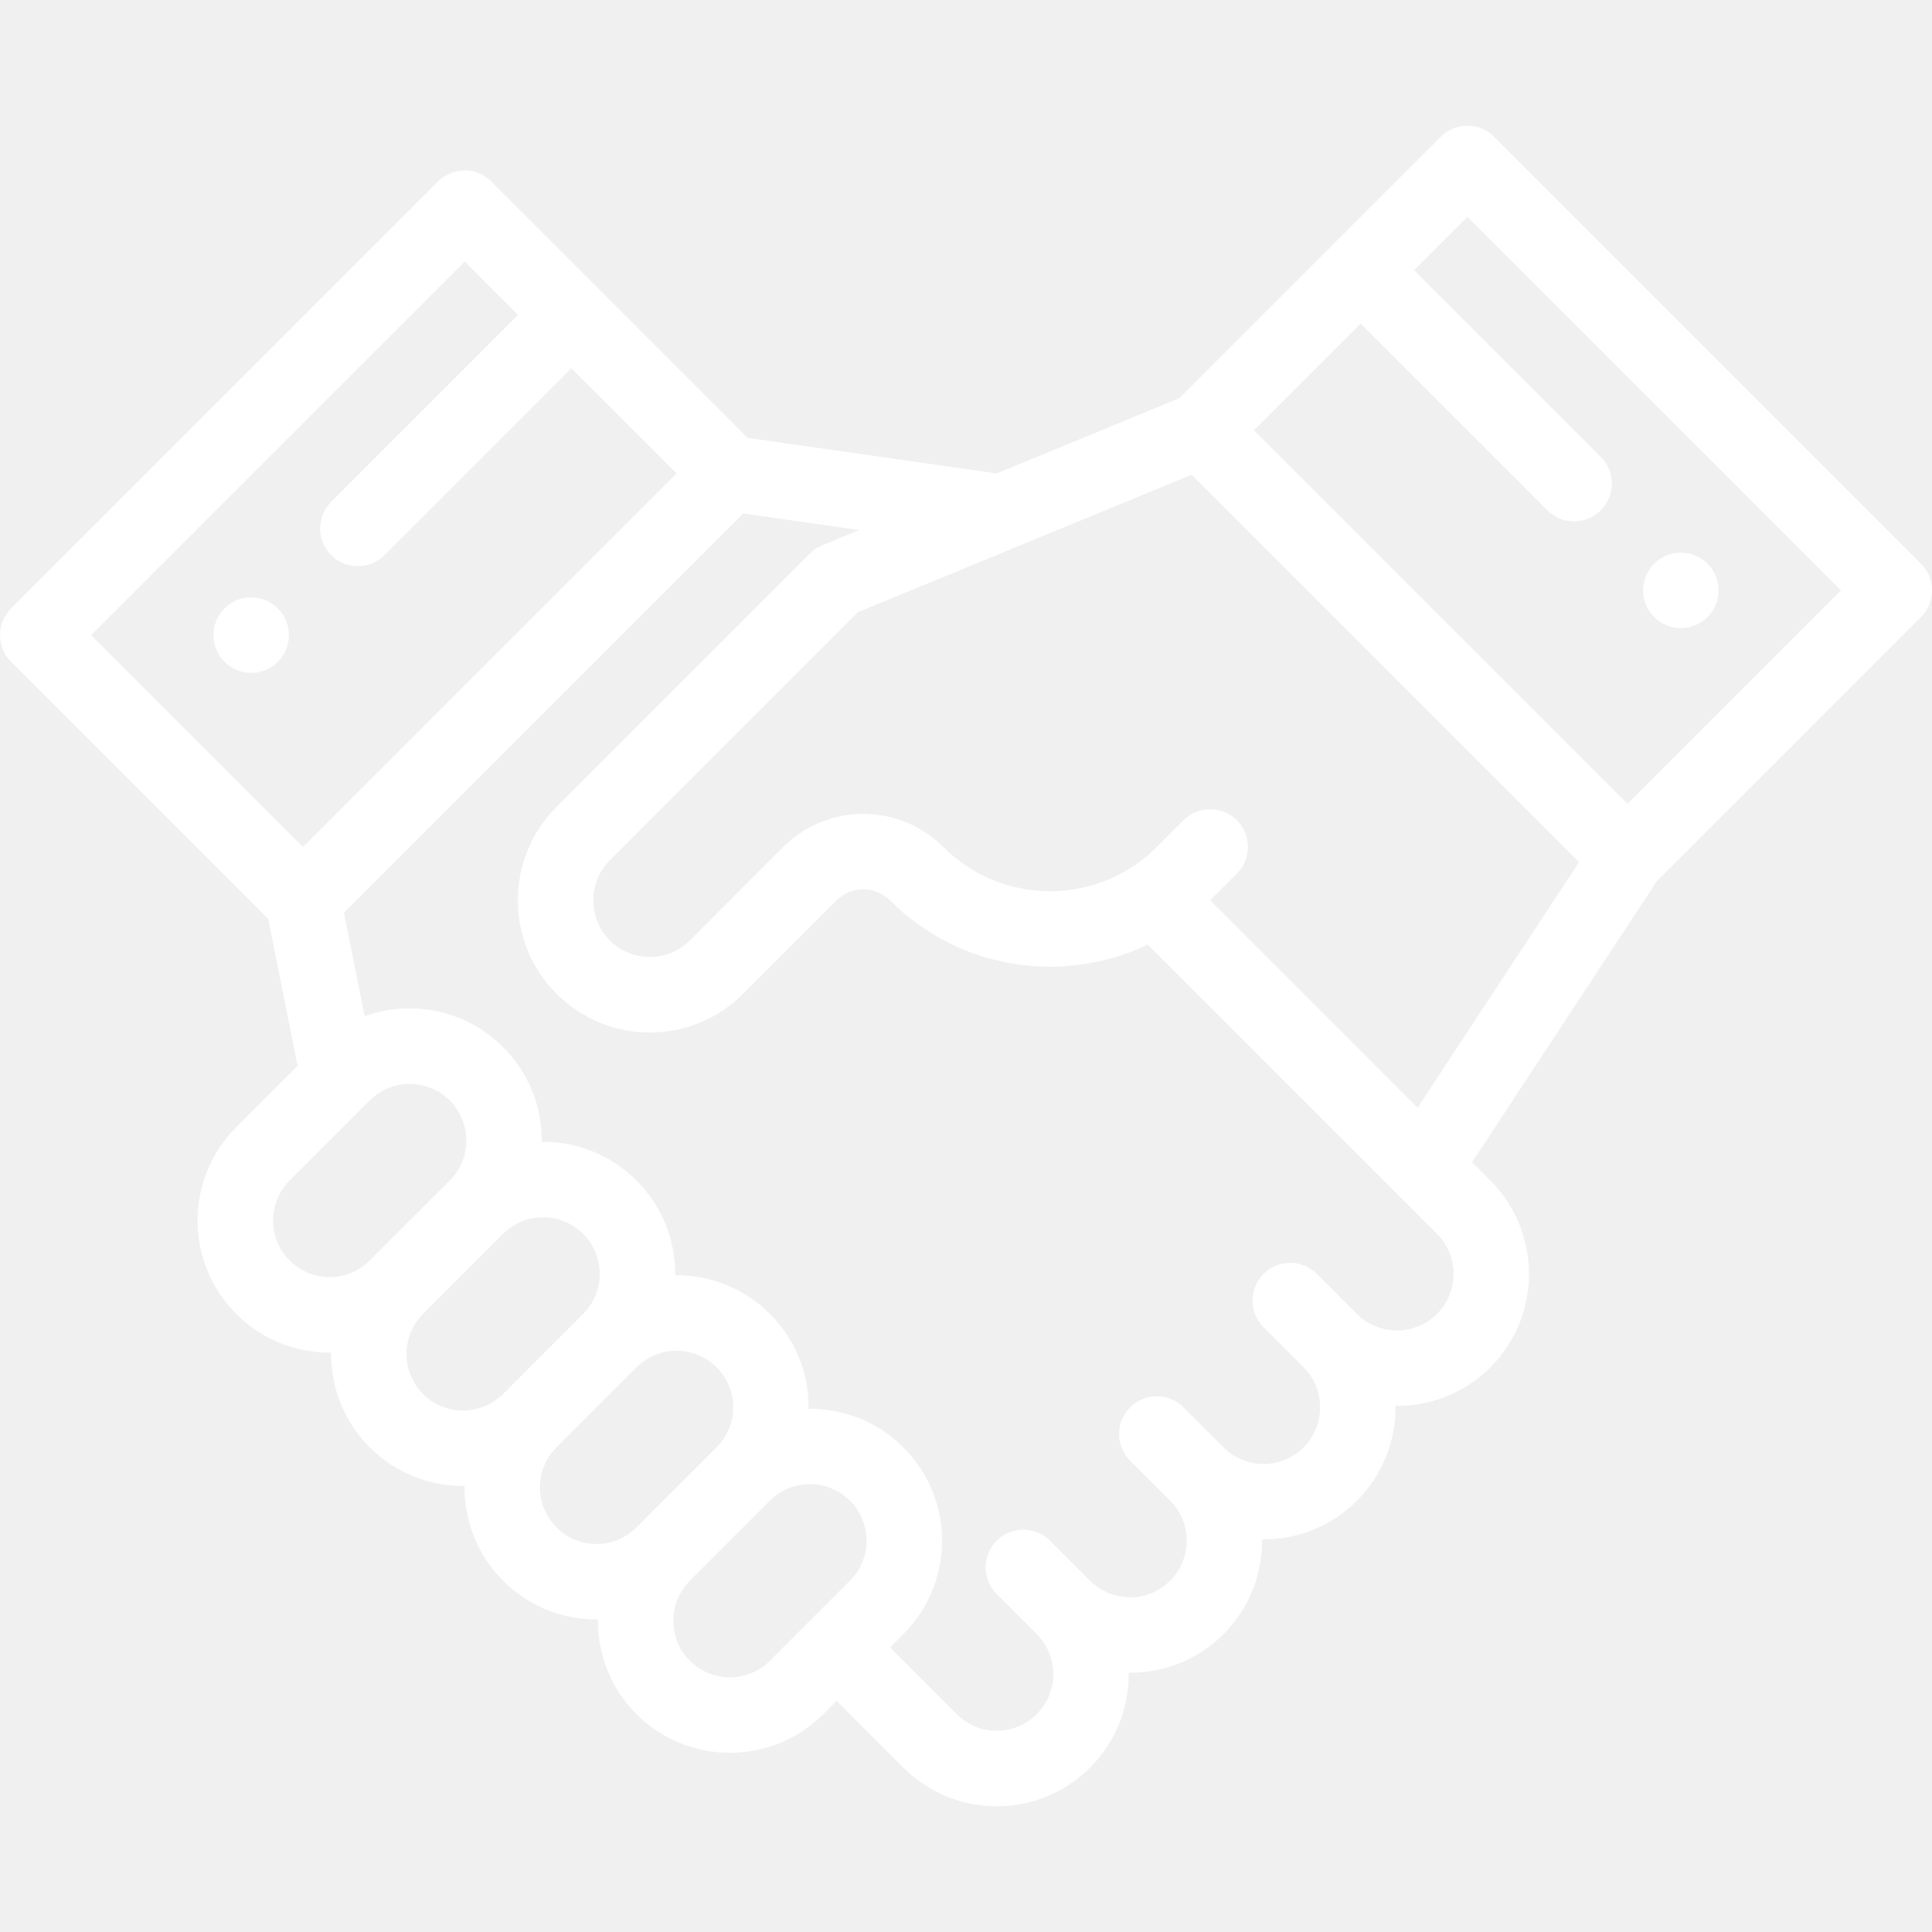
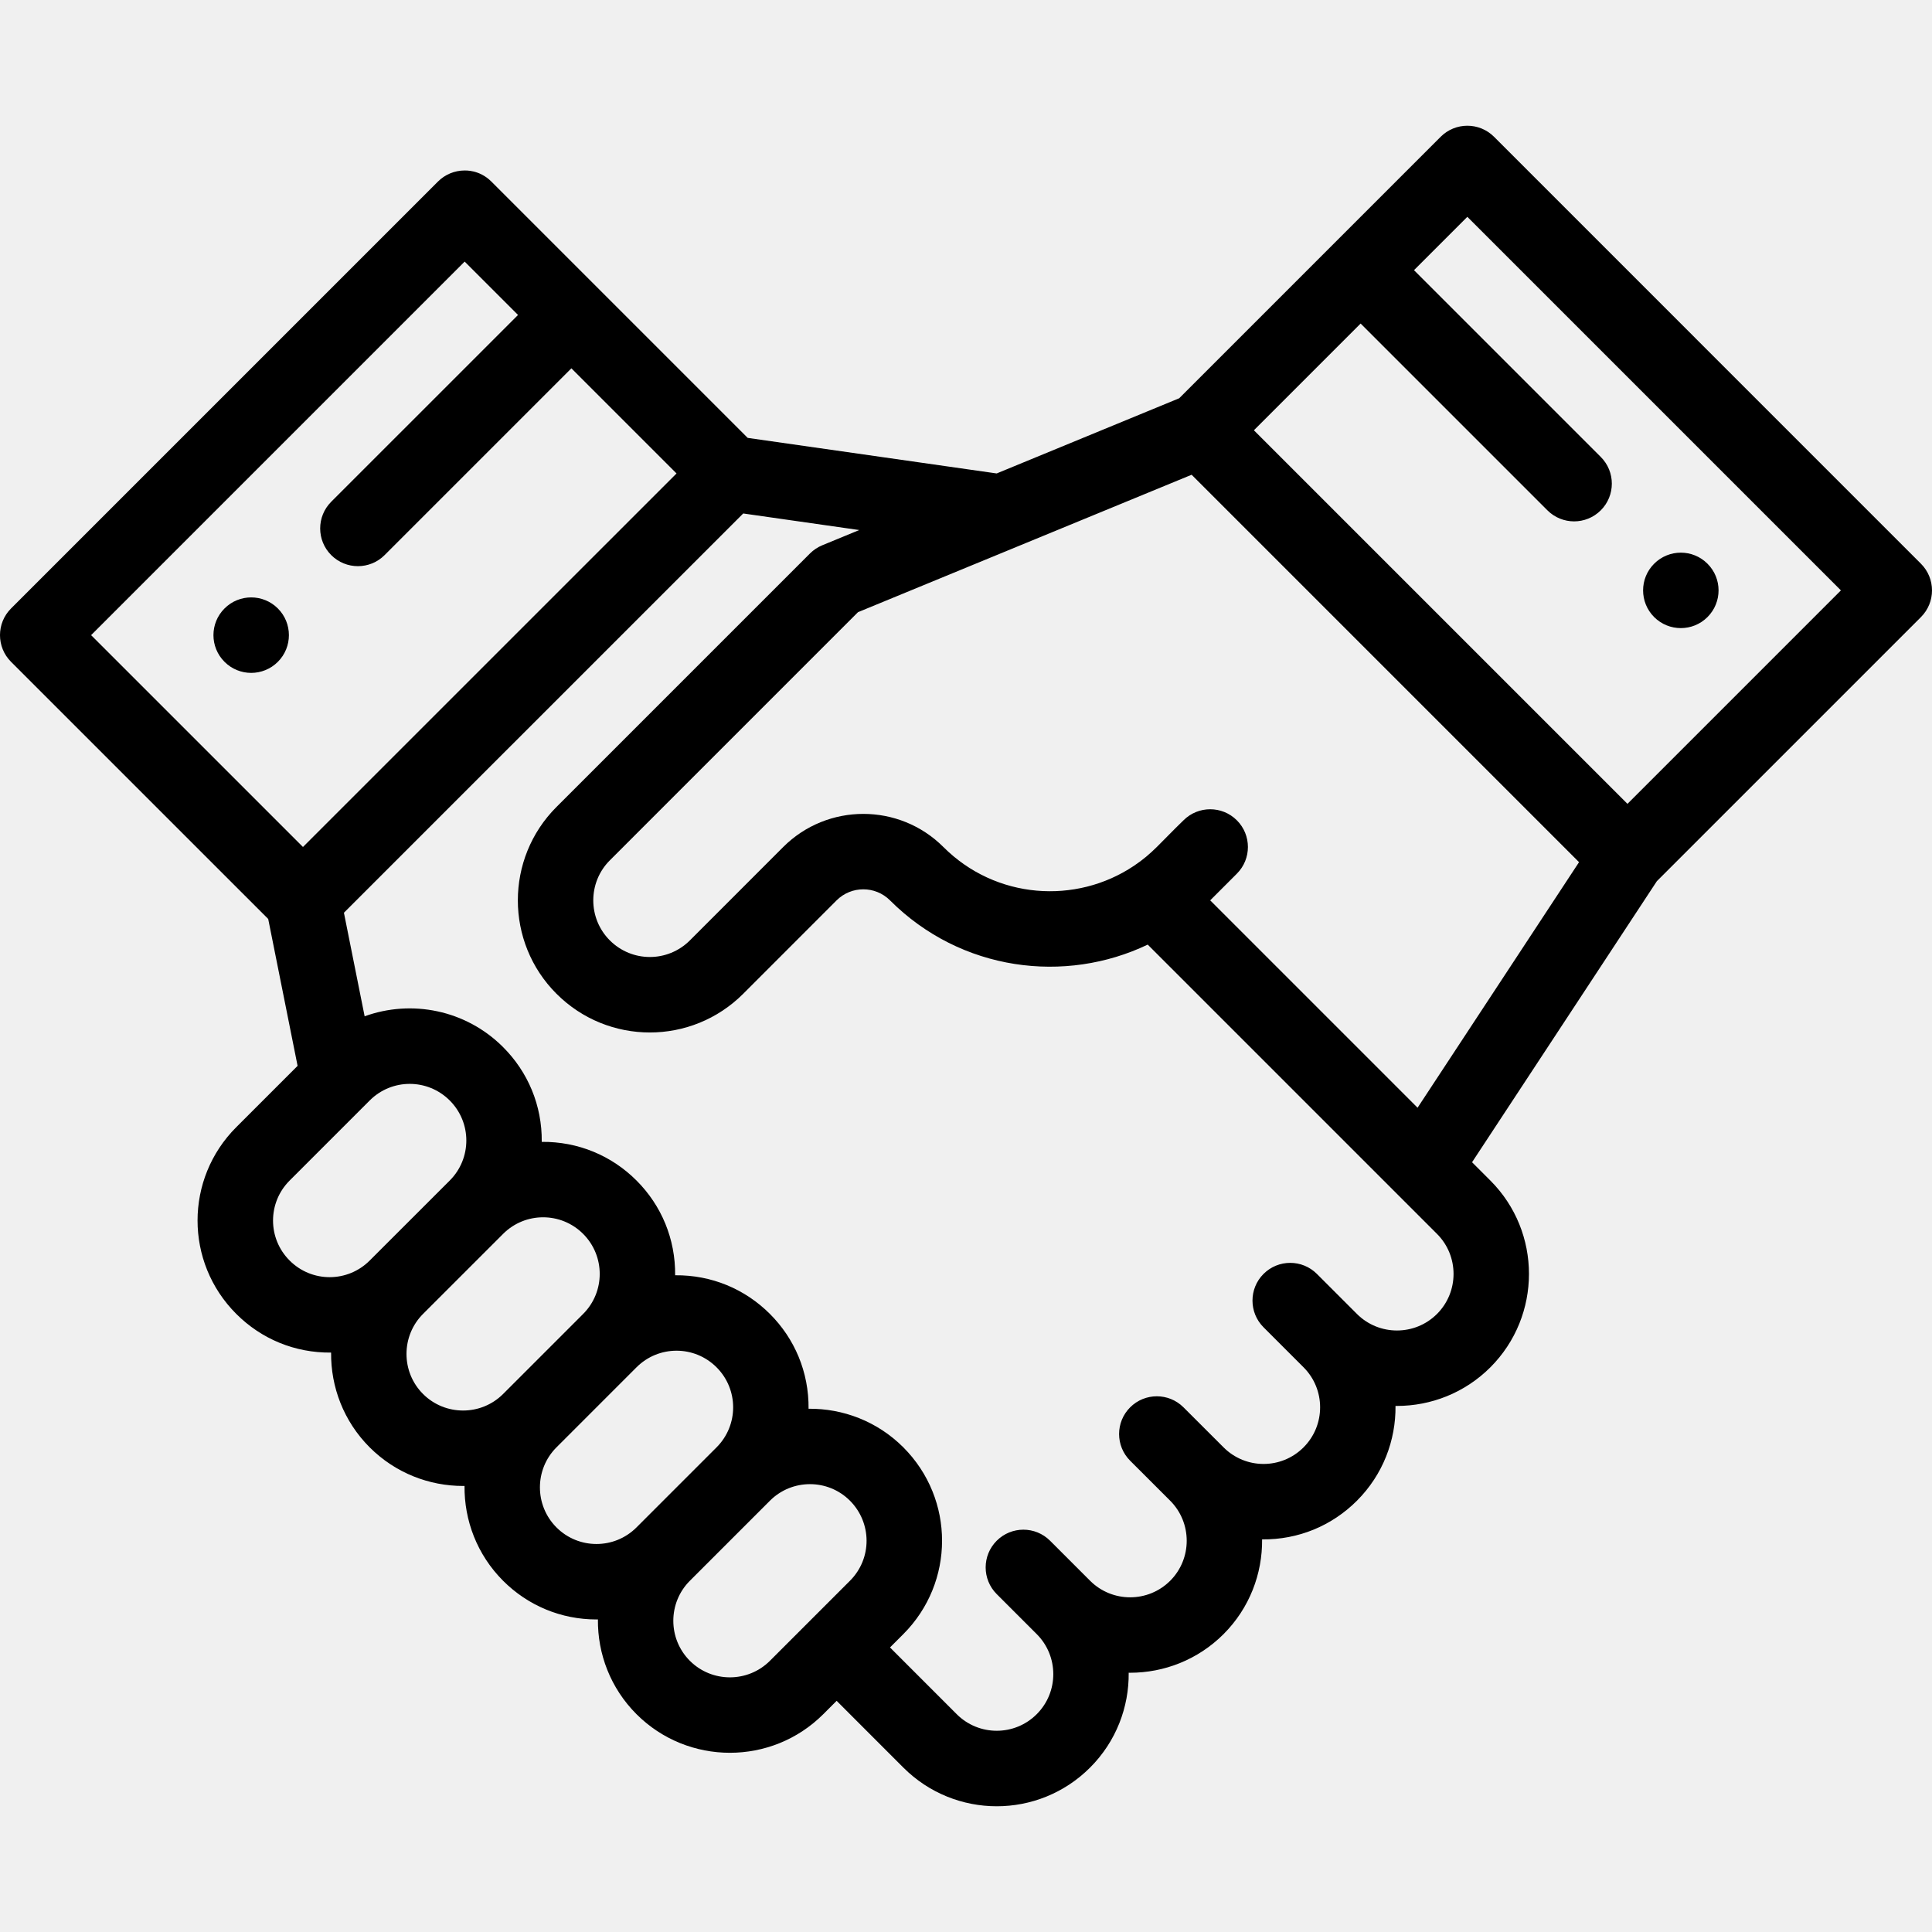
<svg xmlns="http://www.w3.org/2000/svg" version="1.1" id="Capa_1" x="0px" y="0px" viewBox="0 0 511.996 511.996" style="enable-background:new 0 0 511.996 511.996;" xml:space="preserve" width="512px" height="512px">
  <g>
    <g>
      <g>
-         <path d="M452.499,149.389c-3.9-3.91-10.23-3.91-14.14,0c-3.9,3.9-3.9,10.23,0,14.14c3.91,3.9,10.24,3.9,14.14,0    C456.409,159.619,456.409,153.289,452.499,149.389z" data-original="#000000" class="active-path" data-old_color="#000000" fill="#FFFFFF" />
+         <path d="M452.499,149.389c-3.9-3.91-10.23-3.91-14.14,0c-3.9,3.9-3.9,10.23,0,14.14c3.91,3.9,10.24,3.9,14.14,0    C456.409,159.619,456.409,153.289,452.499,149.389z" data-original="#000000" class="active-path" data-old_color="#000000" fill="#000000" />
      </g>
    </g>
    <g>
      <g>
-         <path d="M73.638,161.249c-3.91-3.91-10.24-3.91-14.14,0c-3.91,3.9-3.91,10.24,0,14.14c3.9,3.91,10.23,3.91,14.14,0    C77.538,171.489,77.538,165.149,73.638,161.249z" data-original="#000000" class="active-path" data-old_color="#000000" fill="#FFFFFF" />
+         <path d="M73.638,161.249c-3.91-3.91-10.24-3.91-14.14,0c-3.91,3.9-3.91,10.24,0,14.14c3.9,3.91,10.23,3.91,14.14,0    C77.538,171.489,77.538,165.149,73.638,161.249z" data-original="#000000" class="active-path" data-old_color="#000000" fill="#000000" />
      </g>
    </g>
    <g>
      <g>
-         <path d="M509.068,149.392L395.931,36.248c-3.904-3.904-10.234-3.904-14.143,0c-10.335,10.335-59.301,59.301-69.296,69.297    l-48.365,19.922l-65.984-9.425L130.21,48.11c-3.198-3.2-6.964-2.908-7.072-2.93c-2.652,0-5.195,1.054-7.071,2.929L2.927,161.248    c-3.902,3.903-3.905,10.238,0.001,14.143l68.148,68.138l7.788,38.932l-16.243,16.243c-13.68,13.665-13.699,35.814-0.008,49.492    c6.615,6.622,15.496,10.352,25.131,10.251c-0.094,9.086,3.31,18.2,10.226,25.116c6.826,6.82,15.788,10.229,24.751,10.229    c0.128,0,0.255-0.008,0.383-0.009c-0.098,9.09,3.305,18.212,10.223,25.137c6.609,6.609,15.397,10.25,24.746,10.25    c0.127,0,0.253-0.008,0.379-0.009c-0.093,9.083,3.311,18.197,10.228,25.113c13.647,13.635,35.852,13.642,49.499-0.003l3.537-3.537    l17.67,17.678c13.679,13.678,35.824,13.693,49.503,0c6.919-6.919,10.323-16.039,10.224-25.128    c0.126,0.001,0.252,0.009,0.378,0.009c8.964,0,17.931-3.411,24.76-10.234c6.908-6.915,10.309-16.026,10.215-25.109    c9.621,0.105,18.512-3.621,25.132-10.247c6.919-6.919,10.323-16.039,10.224-25.128c0.126,0.001,0.252,0.009,0.378,0.009    c8.964,0,17.931-3.411,24.76-10.234c13.641-13.653,13.639-35.858-0.003-49.499l-4.85-4.85l48.972-74.479l69.988-69.988    C512.972,159.629,512.972,153.297,509.068,149.392z M24.142,168.318l98.996-98.996l14.143,14.143l-49.503,49.503    c-3.905,3.905-3.905,10.237,0,14.143c3.906,3.905,10.236,3.905,14.143,0l49.503-49.503l27.862,27.862l-98.997,98.987    L24.142,168.318z M77.1,312.51c-0.002,0.002-0.009,0.009-0.017,0.017C77.091,312.519,77.097,312.512,77.1,312.51z M97.963,334.062    c-5.829,5.834-15.31,5.895-21.207-0.008c-5.864-5.859-5.867-15.339,0.002-21.203c0.018-0.018,0.033-0.033,0.049-0.049    c0.021-0.021,0.041-0.041,0.059-0.059c0.011-0.011,0.021-0.021,0.031-0.031c0.74-0.74,4.723-4.722,21.077-21.076    c5.857-5.864,15.344-5.867,21.213,0.004c5.871,5.87,5.849,15.36,0,21.208c-0.002,0.002-0.003,0.003-0.005,0.005L97.963,334.062z     M112.109,369.417c-5.846-5.846-5.846-15.365-0.003-21.214c0.002-0.002,0.005-0.005,0.007-0.007    c0.002-0.002,0.003-0.003,0.005-0.005l21.206-21.197c0.002-0.002,0.003-0.003,0.005-0.005c0.001-0.001,0.002-0.002,0.003-0.004    c5.857-5.855,15.344-5.857,21.205,0.004c5.859,5.859,5.858,15.359,0,21.217l-21.21,21.21    C127.481,375.265,117.958,375.263,112.109,369.417z M168.676,404.778c-5.854,5.855-15.346,5.861-21.204,0.003    c-5.849-5.854-5.851-15.374-0.003-21.221l21.214-21.214c5.857-5.864,15.344-5.867,21.213,0.004c5.848,5.847,5.872,15.336,0,21.208    L168.676,404.778z M225.248,418.916l-21.21,21.21c-5.847,5.849-15.369,5.846-21.218,0.001c-5.847-5.847-5.847-15.361,0-21.208    l21.22-21.22c5.826-5.826,15.34-5.868,21.201-0.008C231.057,403.52,231.178,412.975,225.248,418.916z M380.82,348.205    c-5.855,5.847-15.37,5.85-21.217,0.006c-0.001-0.001-0.002-0.002-0.003-0.003l-10.61-10.61c-3.906-3.905-10.238-3.905-14.143,0    c-3.905,3.905-3.905,10.237,0,14.142l10.61,10.609c5.847,5.847,5.847,15.361-0.003,21.211c-5.859,5.864-15.34,5.866-21.201,0.001    c-0.002-0.002-0.005-0.005-0.007-0.007l-10.609-10.6c-3.909-3.904-10.239-3.901-14.143,0.006    c-3.903,3.907-3.9,10.238,0.006,14.142l10.604,10.594c5.846,5.852,5.846,15.373,0.007,21.218    c-5.854,5.848-15.372,5.851-21.221,0.003l-10.61-10.61c-3.906-3.905-10.238-3.905-14.143,0c-3.905,3.905-3.905,10.237,0,14.142    l10.61,10.609c5.847,5.847,5.847,15.361-0.003,21.211c-5.861,5.866-15.347,5.865-21.214-0.002l-17.672-17.679l3.538-3.538    c13.642-13.669,13.716-35.743-0.007-49.495c-6.916-6.915-16.028-10.318-25.111-10.225c0.096-9.777-3.722-18.607-10.24-25.125    c-6.624-6.624-15.502-10.344-25.12-10.248c0.097-9.589-3.604-18.477-10.239-25.112c-6.621-6.619-15.498-10.337-25.111-10.24    c0.106-9.688-3.683-18.553-10.24-25.109c-9.929-9.929-24.33-12.655-36.696-8.171l-5.489-27.442l105.819-105.81l30.745,4.392    l-9.799,4.038c-1.22,0.503-2.328,1.242-3.262,2.175l-67.18,67.18c-13.645,13.645-13.645,35.847,0,49.492    c13.688,13.686,35.809,13.692,49.504-0.002l24.733-24.744c3.907-3.901,10.257-3.902,14.152-0.004    c18.863,18.861,46.483,22.176,68.3,11.729l66.029,66.029c0.018,0.018,0.036,0.037,0.055,0.055l10.578,10.578    C386.664,332.838,386.663,342.357,380.82,348.205z M375.668,293.556l-54.957-54.957l7.069-7.068    c3.905-3.905,3.905-10.237,0-14.142c-3.905-3.905-10.235-3.905-14.143,0c-6.217,6.015-8.228,8.795-13.18,12.09    c-15.306,10.24-36.543,8.894-50.458-5.02c-11.689-11.691-30.723-11.694-42.434,0.001l-24.737,24.748    c-5.872,5.871-15.345,5.875-21.219,0c-5.847-5.847-5.847-15.361,0-21.208l65.766-65.767l88.417-36.419L418.458,228.48    L375.668,293.556z M431.29,213.026l-98.997-98.998l28.286-28.287l49.499,49.499c3.906,3.905,10.236,3.905,14.143,0    c3.905-3.905,3.905-10.237,0-14.143l-49.499-49.499L388.86,57.46l98.997,98.998L431.29,213.026z" data-original="#000000" class="active-path" data-old_color="#000000" fill="#FFFFFF" />
+         <path d="M509.068,149.392L395.931,36.248c-3.904-3.904-10.234-3.904-14.143,0c-10.335,10.335-59.301,59.301-69.296,69.297    l-48.365,19.922l-65.984-9.425L130.21,48.11c-3.198-3.2-6.964-2.908-7.072-2.93c-2.652,0-5.195,1.054-7.071,2.929L2.927,161.248    c-3.902,3.903-3.905,10.238,0.001,14.143l68.148,68.138l7.788,38.932l-16.243,16.243c-13.68,13.665-13.699,35.814-0.008,49.492    c6.615,6.622,15.496,10.352,25.131,10.251c-0.094,9.086,3.31,18.2,10.226,25.116c6.826,6.82,15.788,10.229,24.751,10.229    c0.128,0,0.255-0.008,0.383-0.009c-0.098,9.09,3.305,18.212,10.223,25.137c6.609,6.609,15.397,10.25,24.746,10.25    c0.127,0,0.253-0.008,0.379-0.009c-0.093,9.083,3.311,18.197,10.228,25.113c13.647,13.635,35.852,13.642,49.499-0.003l3.537-3.537    l17.67,17.678c13.679,13.678,35.824,13.693,49.503,0c6.919-6.919,10.323-16.039,10.224-25.128    c0.126,0.001,0.252,0.009,0.378,0.009c8.964,0,17.931-3.411,24.76-10.234c6.908-6.915,10.309-16.026,10.215-25.109    c9.621,0.105,18.512-3.621,25.132-10.247c6.919-6.919,10.323-16.039,10.224-25.128c0.126,0.001,0.252,0.009,0.378,0.009    c8.964,0,17.931-3.411,24.76-10.234c13.641-13.653,13.639-35.858-0.003-49.499l-4.85-4.85l48.972-74.479l69.988-69.988    C512.972,159.629,512.972,153.297,509.068,149.392z M24.142,168.318l98.996-98.996l14.143,14.143l-49.503,49.503    c-3.905,3.905-3.905,10.237,0,14.143c3.906,3.905,10.236,3.905,14.143,0l49.503-49.503l27.862,27.862l-98.997,98.987    L24.142,168.318z M77.1,312.51c-0.002,0.002-0.009,0.009-0.017,0.017C77.091,312.519,77.097,312.512,77.1,312.51z M97.963,334.062    c-5.829,5.834-15.31,5.895-21.207-0.008c-5.864-5.859-5.867-15.339,0.002-21.203c0.018-0.018,0.033-0.033,0.049-0.049    c0.021-0.021,0.041-0.041,0.059-0.059c0.011-0.011,0.021-0.021,0.031-0.031c0.74-0.74,4.723-4.722,21.077-21.076    c5.857-5.864,15.344-5.867,21.213,0.004c5.871,5.87,5.849,15.36,0,21.208c-0.002,0.002-0.003,0.003-0.005,0.005L97.963,334.062z     M112.109,369.417c-5.846-5.846-5.846-15.365-0.003-21.214c0.002-0.002,0.005-0.005,0.007-0.007    c0.002-0.002,0.003-0.003,0.005-0.005l21.206-21.197c0.002-0.002,0.003-0.003,0.005-0.005c0.001-0.001,0.002-0.002,0.003-0.004    c5.857-5.855,15.344-5.857,21.205,0.004c5.859,5.859,5.858,15.359,0,21.217l-21.21,21.21    C127.481,375.265,117.958,375.263,112.109,369.417z M168.676,404.778c-5.854,5.855-15.346,5.861-21.204,0.003    c-5.849-5.854-5.851-15.374-0.003-21.221l21.214-21.214c5.857-5.864,15.344-5.867,21.213,0.004c5.848,5.847,5.872,15.336,0,21.208    L168.676,404.778z M225.248,418.916l-21.21,21.21c-5.847,5.849-15.369,5.846-21.218,0.001c-5.847-5.847-5.847-15.361,0-21.208    l21.22-21.22c5.826-5.826,15.34-5.868,21.201-0.008C231.057,403.52,231.178,412.975,225.248,418.916z M380.82,348.205    c-5.855,5.847-15.37,5.85-21.217,0.006c-0.001-0.001-0.002-0.002-0.003-0.003l-10.61-10.61c-3.906-3.905-10.238-3.905-14.143,0    c-3.905,3.905-3.905,10.237,0,14.142l10.61,10.609c5.847,5.847,5.847,15.361-0.003,21.211c-5.859,5.864-15.34,5.866-21.201,0.001    c-0.002-0.002-0.005-0.005-0.007-0.007l-10.609-10.6c-3.909-3.904-10.239-3.901-14.143,0.006    c-3.903,3.907-3.9,10.238,0.006,14.142l10.604,10.594c5.846,5.852,5.846,15.373,0.007,21.218    c-5.854,5.848-15.372,5.851-21.221,0.003l-10.61-10.61c-3.906-3.905-10.238-3.905-14.143,0c-3.905,3.905-3.905,10.237,0,14.142    l10.61,10.609c5.847,5.847,5.847,15.361-0.003,21.211c-5.861,5.866-15.347,5.865-21.214-0.002l-17.672-17.679l3.538-3.538    c13.642-13.669,13.716-35.743-0.007-49.495c-6.916-6.915-16.028-10.318-25.111-10.225c0.096-9.777-3.722-18.607-10.24-25.125    c-6.624-6.624-15.502-10.344-25.12-10.248c0.097-9.589-3.604-18.477-10.239-25.112c-6.621-6.619-15.498-10.337-25.111-10.24    c0.106-9.688-3.683-18.553-10.24-25.109c-9.929-9.929-24.33-12.655-36.696-8.171l-5.489-27.442l105.819-105.81l30.745,4.392    l-9.799,4.038c-1.22,0.503-2.328,1.242-3.262,2.175l-67.18,67.18c-13.645,13.645-13.645,35.847,0,49.492    c13.688,13.686,35.809,13.692,49.504-0.002l24.733-24.744c3.907-3.901,10.257-3.902,14.152-0.004    c18.863,18.861,46.483,22.176,68.3,11.729l66.029,66.029c0.018,0.018,0.036,0.037,0.055,0.055l10.578,10.578    C386.664,332.838,386.663,342.357,380.82,348.205z M375.668,293.556l-54.957-54.957l7.069-7.068    c3.905-3.905,3.905-10.237,0-14.142c-3.905-3.905-10.235-3.905-14.143,0c-6.217,6.015-8.228,8.795-13.18,12.09    c-15.306,10.24-36.543,8.894-50.458-5.02c-11.689-11.691-30.723-11.694-42.434,0.001l-24.737,24.748    c-5.872,5.871-15.345,5.875-21.219,0c-5.847-5.847-5.847-15.361,0-21.208l65.766-65.767l88.417-36.419L418.458,228.48    L375.668,293.556z M431.29,213.026l-98.997-98.998l28.286-28.287l49.499,49.499c3.906,3.905,10.236,3.905,14.143,0    c3.905-3.905,3.905-10.237,0-14.143l-49.499-49.499L388.86,57.46l98.997,98.998L431.29,213.026z" data-original="#000000" class="active-path" data-old_color="#000000" fill="#000000" />
      </g>
    </g>
  </g>
</svg>
